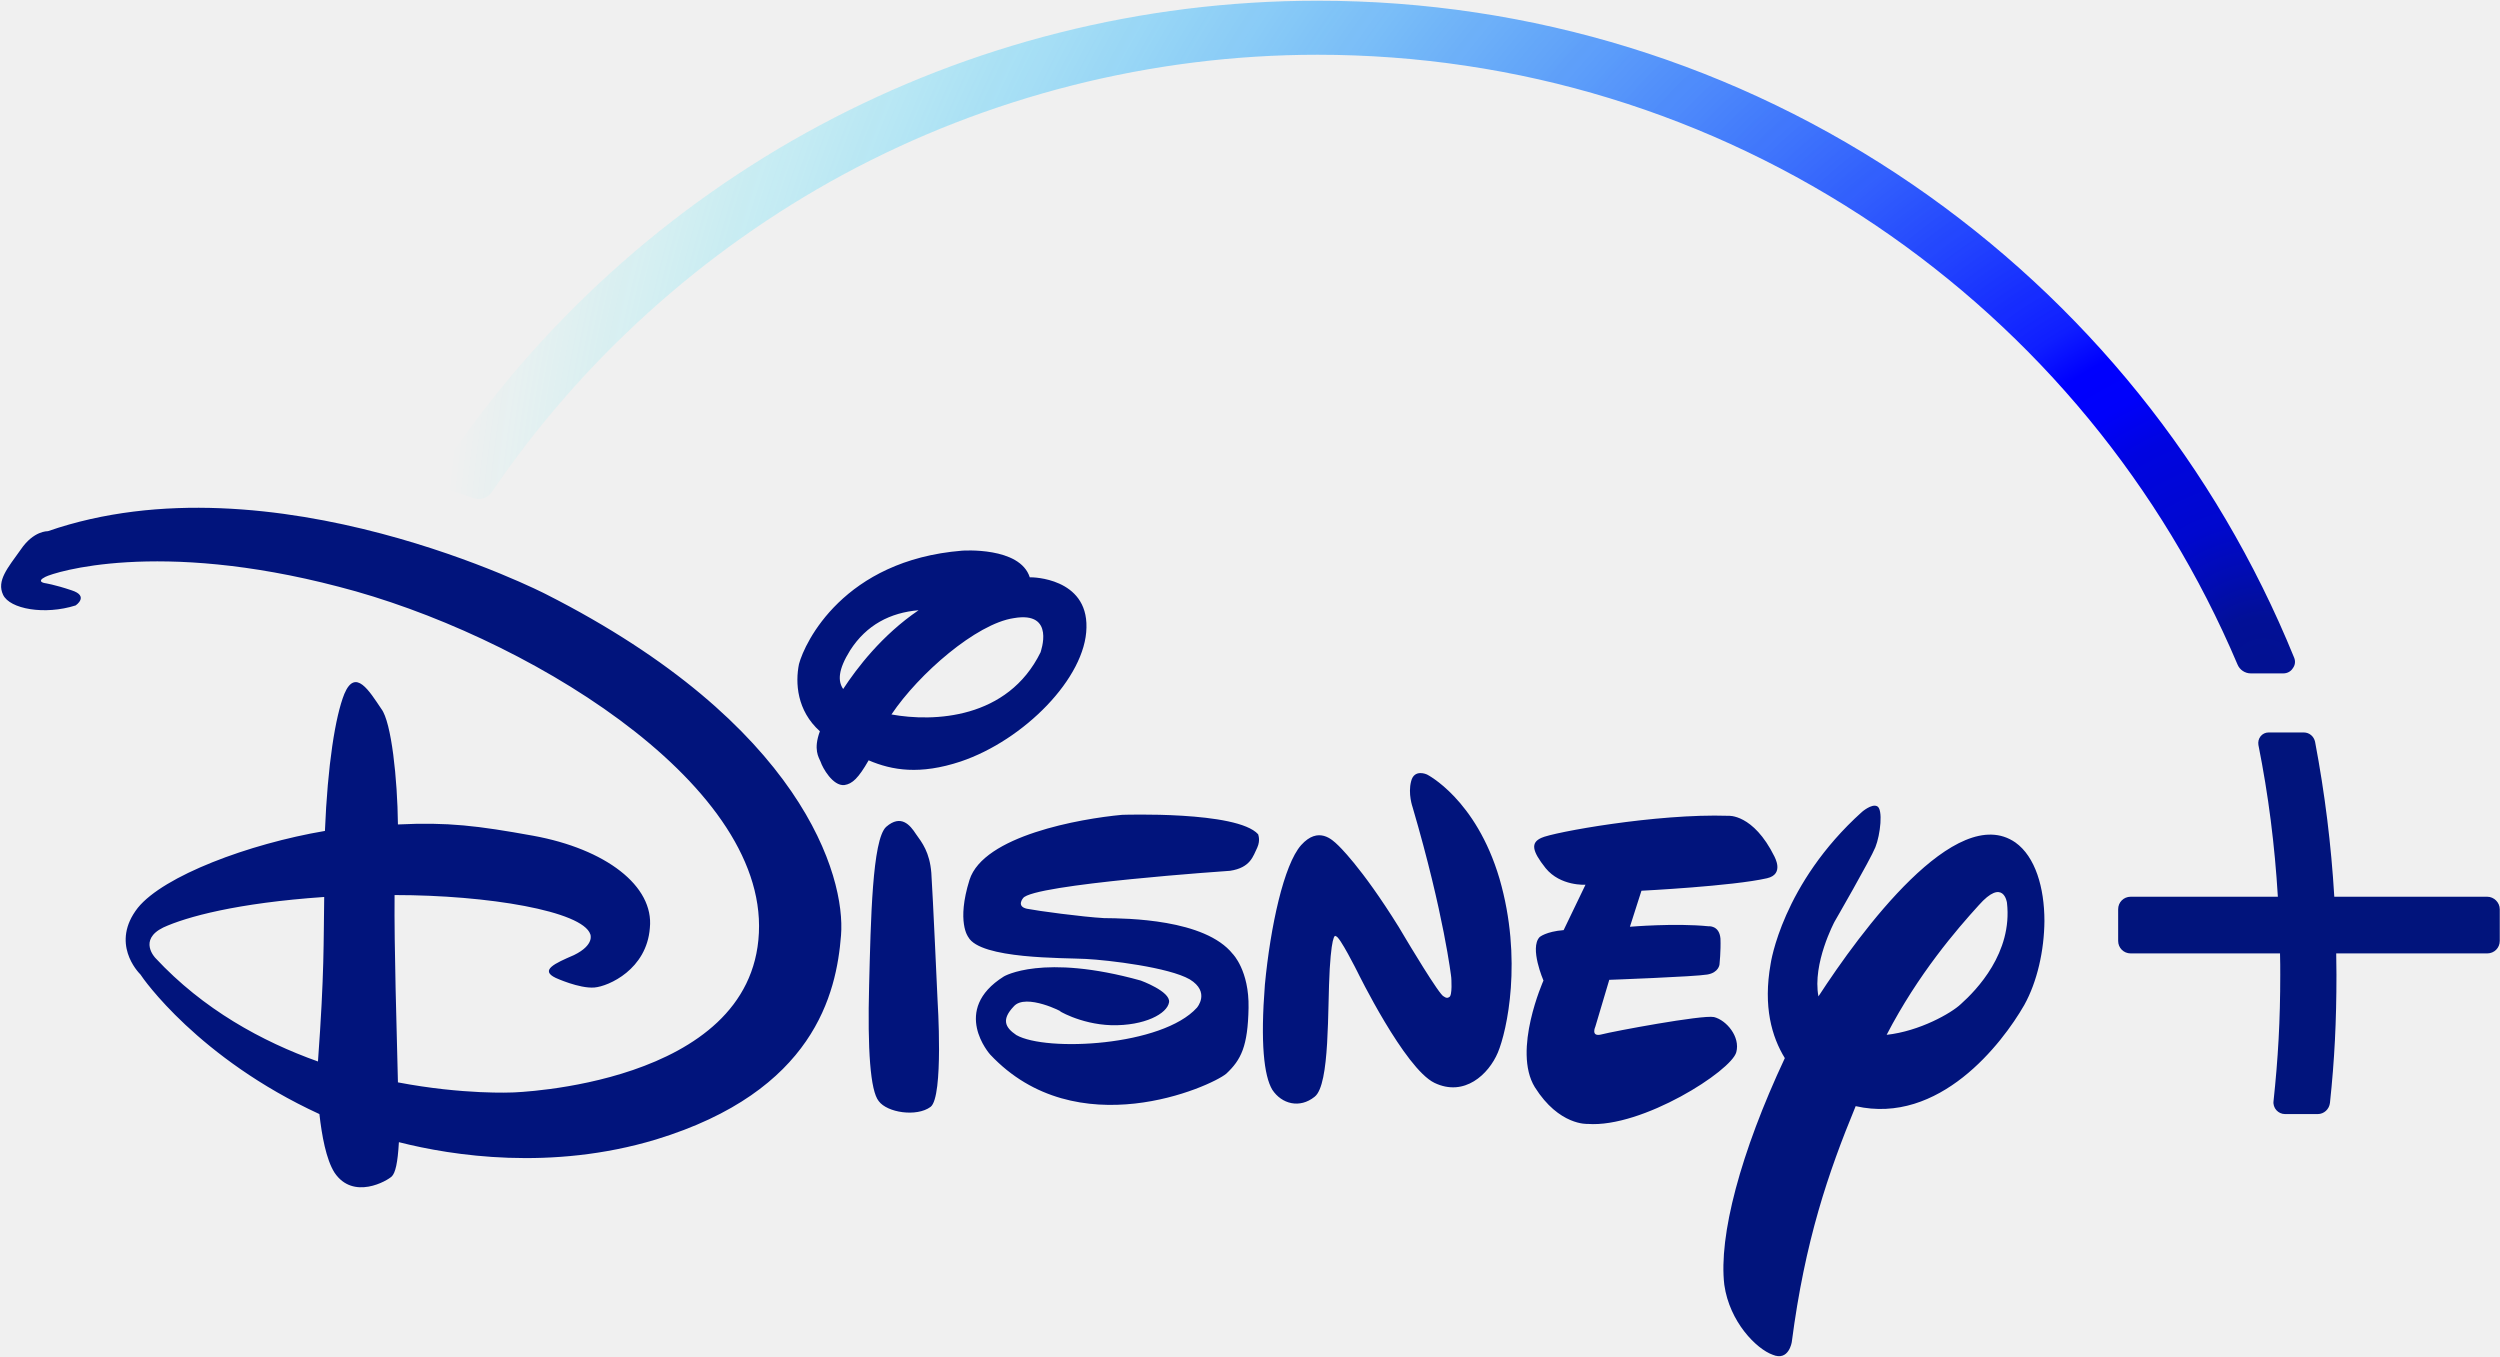
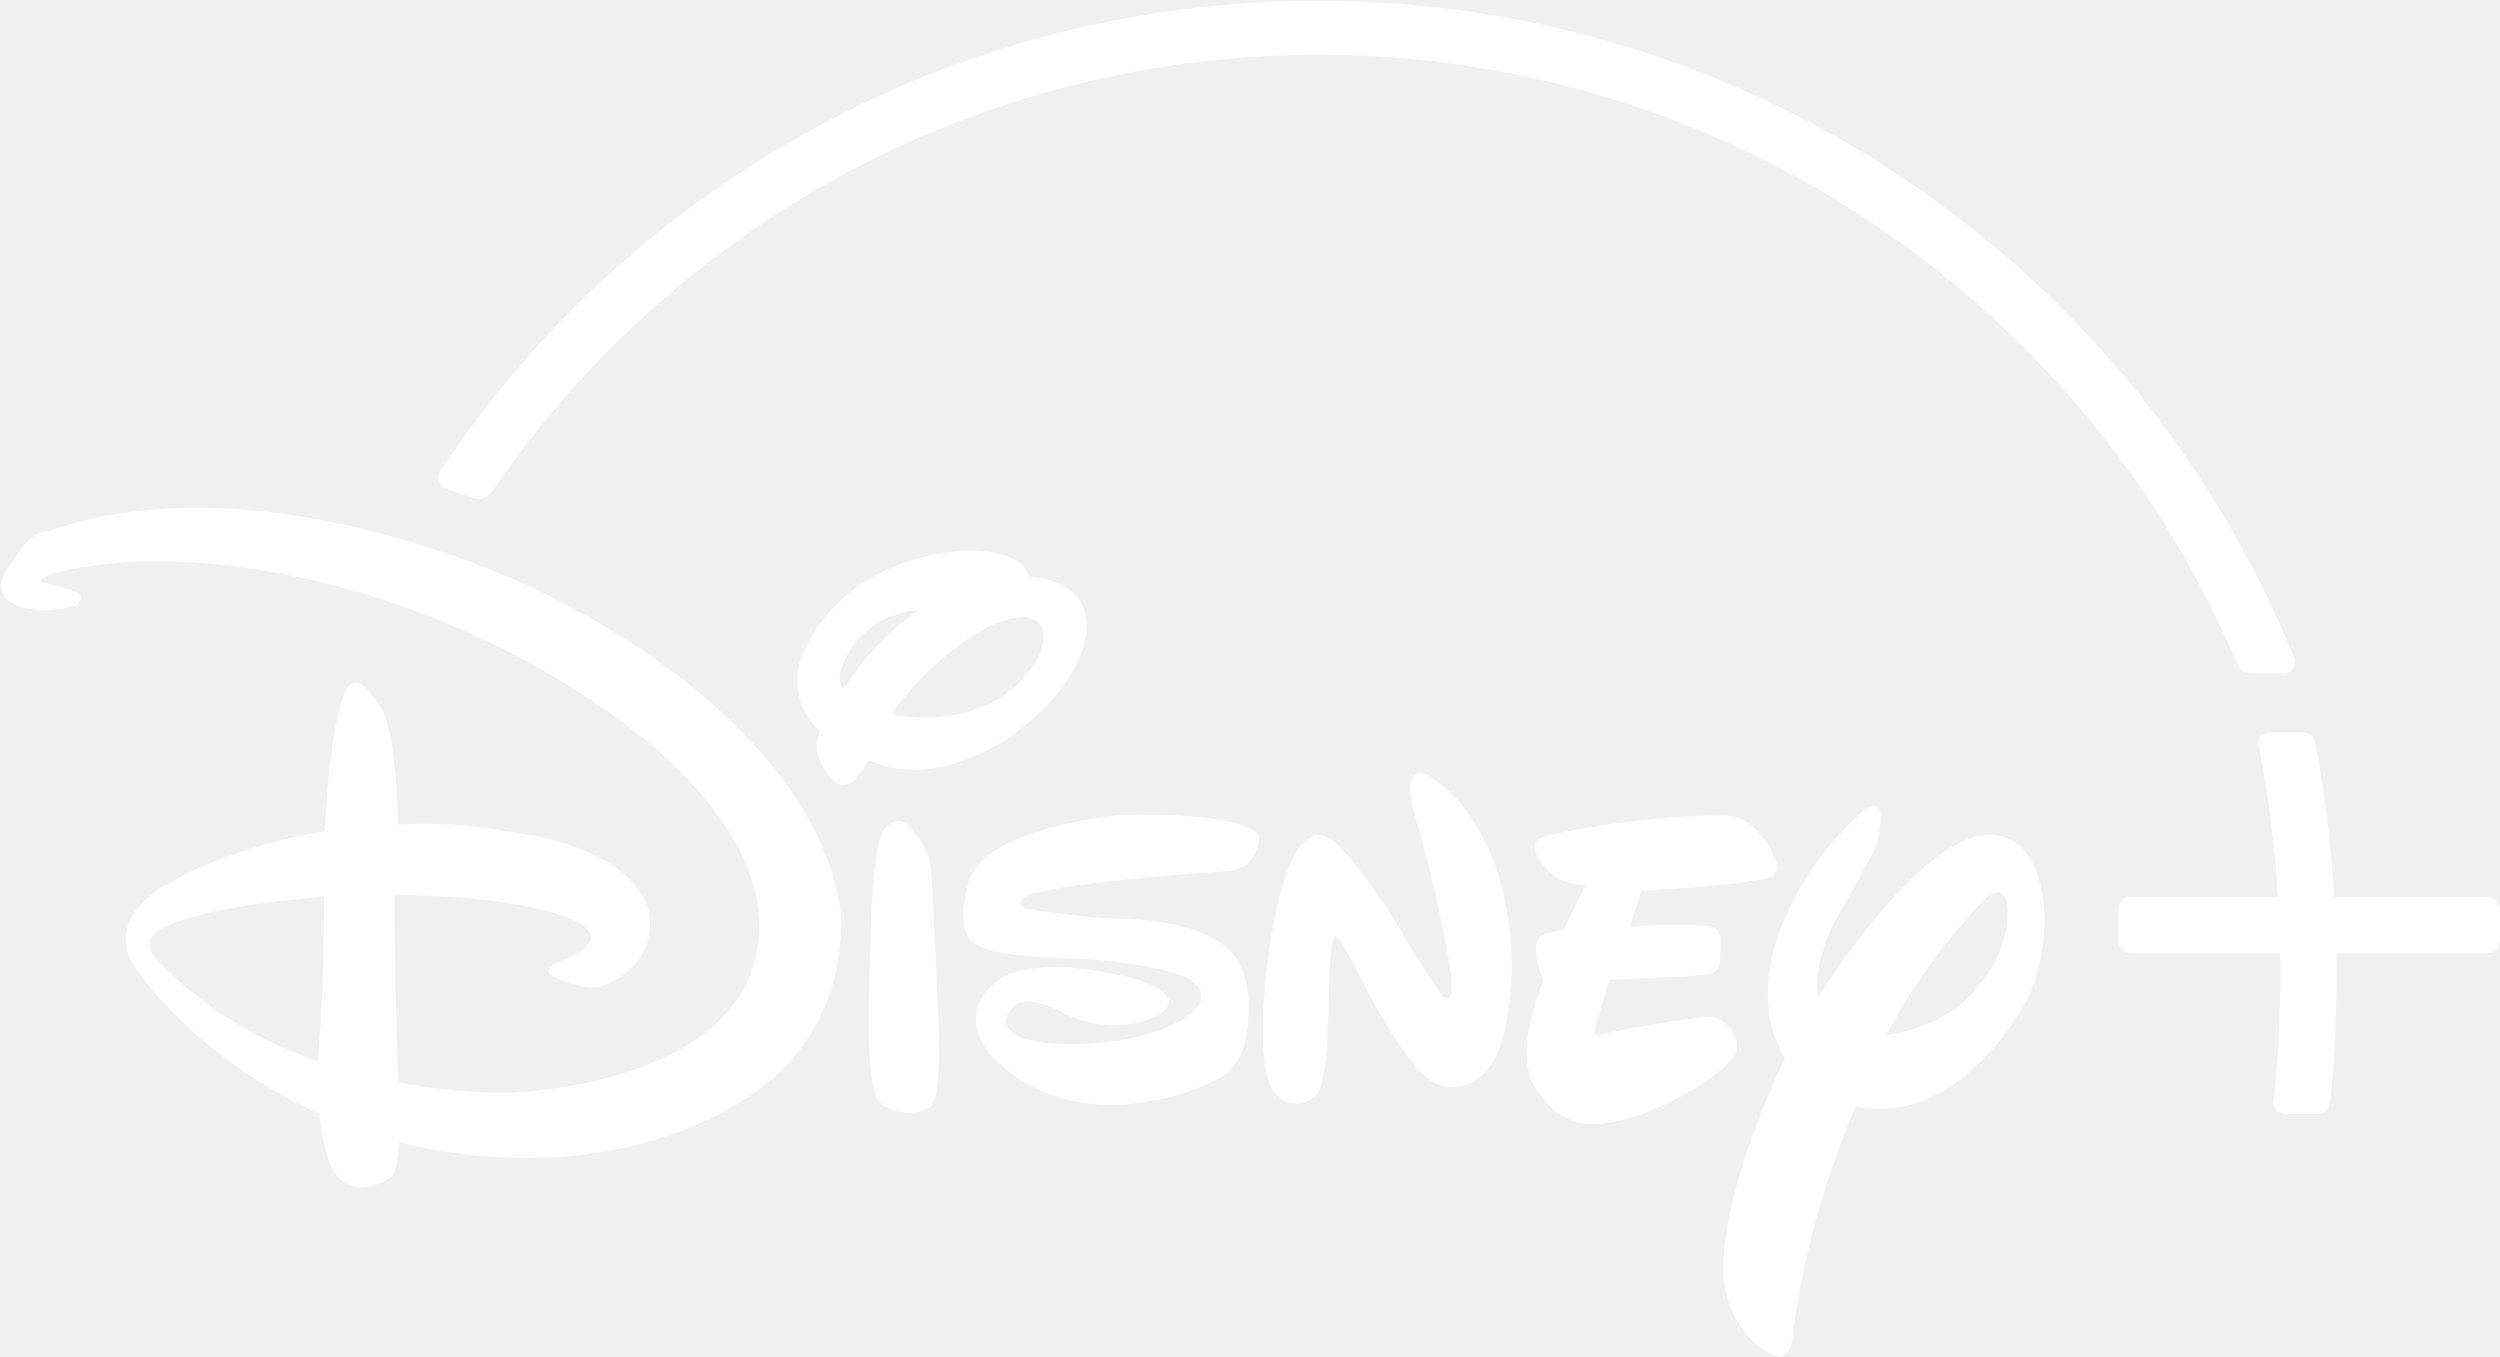
- <svg xmlns="http://www.w3.org/2000/svg" width="1041px" height="565px" viewBox="0 0 1041 565" version="1.1">
-   <g id="Layer_1">
+ <svg xmlns="http://www.w3.org/2000/svg" id="Layer_1" version="1.1" viewBox="0 0 1041 565">
+   <defs>
+     <style>
+       .st0 {
+         fill: #fff;
+       }
+     </style>
+   </defs>
+   <g id="Layer_11" data-name="Layer_1">
    <g id="group">
      <g id="group-1">
        <g id="group-2">
-           <path id="Path" d="M735.8 365.7 C721.4 369 683.5 370.9 683.5 370.9 L678.7 385.9 C678.7 385.9 697.6 384.3 711.4 385.7 711.4 385.7 715.9 385.2 716.4 390.8 716.6 396 716 401.6 716 401.6 716 401.6 715.7 405 710.9 405.8 705.7 406.7 670.1 408 670.1 408 L664.3 427.5 C664.3 427.5 662.2 432 667 430.7 671.5 429.5 708.8 422.5 713.7 423.5 718.9 424.8 724.7 431.7 723 438.1 721 445.9 683.8 469.7 661.1 468 661.1 468 649.2 468.8 639.1 452.7 629.7 437.4 642.7 408.3 642.7 408.3 642.7 408.3 636.8 394.7 641.1 390.2 641.1 390.2 643.7 387.9 651.1 387.3 L660.2 368.4 C660.2 368.4 649.8 369.1 643.6 361.5 637.8 354.2 637.4 350.9 641.8 348.9 646.5 346.6 689.8 338.7 719.6 339.7 719.6 339.7 730 338.7 738.9 356.7 738.8 356.7 743.2 364 735.8 365.7 Z M623.7 438.3 C619.9 447.3 609.8 456.9 597.3 450.9 584.9 444.9 565.2 404.6 565.2 404.6 565.2 404.6 557.7 389.6 556.3 389.9 556.3 389.9 554.7 387 553.7 403.4 552.7 419.8 553.9 451.7 547.4 456.7 541.2 461.7 533.7 459.7 529.8 453.8 526.3 448 524.8 434.2 526.7 410 529 385.8 534.6 360 541.8 351.9 549 343.9 554.8 349.7 557 351.8 557 351.8 566.6 360.5 582.5 386.1 L585.3 390.8 C585.3 390.8 599.7 415 601.2 414.9 601.2 414.9 602.4 416 603.4 415.2 604.9 414.8 604.3 407 604.3 407 604.3 407 601.3 380.7 588.2 336.1 588.2 336.1 586.2 330.5 587.6 325.3 588.9 320 594.2 322.5 594.2 322.5 594.2 322.5 614.6 332.7 624.4 365.9 634.1 399.4 627.5 429.3 623.7 438.3 Z M523.5 353 C521.8 356.4 520.8 361.3 512.2 362.6 512.2 362.6 429.9 368.2 426 374 426 374 423.1 377.4 427.6 378.4 432.1 379.3 450.7 381.8 459.7 382.3 469.3 382.4 501.7 382.7 513.3 397.2 513.3 397.2 520.2 404.1 519.9 419.7 519.6 435.7 516.8 441.3 510.6 447.1 504.1 452.5 448.3 477.5 412.3 439.1 412.3 439.1 395.7 420.6 418 406.6 418 406.6 434.1 396.9 475 408.3 475 408.3 487.4 412.8 486.8 417.3 486.1 422.1 476.6 427.2 462.8 426.9 449.4 426.5 439.6 420.1 441.5 421.1 443.3 421.8 427.1 413.3 422.1 419.1 417.1 424.4 418.3 427.7 423.2 431 435.7 438.1 484 435.6 498.4 419.6 498.4 419.6 504.1 413.1 495.4 407.8 486.7 402.8 461.8 399.8 452.1 399.3 442.8 398.8 408.2 399.4 403.2 390.2 403.2 390.2 398.2 384 403.7 366.4 409.5 348 449.8 340.9 467.2 339.3 467.2 339.3 515.1 337.6 523.9 347.4 523.8 347.4 525 349.7 523.5 353 Z M387.5 460.9 C381.7 465.2 369.4 463.3 365.9 458.5 362.4 454.2 361.2 437.1 361.9 410.3 362.6 383.2 363.2 349.6 369 344.3 375.2 338.9 379 343.6 381.4 347.3 384 350.9 387.1 354.9 387.8 363.4 388.4 371.9 390.4 416.5 390.4 416.5 390.4 416.5 393 456.7 387.5 460.9 Z M400 317.1 C383.1 322.7 371.5 320.8 361.7 316.6 357.4 324.1 354.9 326.4 351.6 326.9 346.8 327.4 342.5 319.7 341.7 317.2 340.9 315.3 338.6 312.1 341.4 304.5 331.8 295.9 331.1 284.3 332.7 276.5 335.1 267.5 351.3 233.3 400.6 229.3 400.6 229.3 424.7 227.5 428.8 240.4 L429.5 240.4 C429.5 240.4 452.9 240.5 452.4 261.3 452.1 282.2 426.4 308.2 400 317.1 Z M354 270.8 C349 278.8 348.8 283.6 351.1 286.9 356.8 278.2 367.2 264.5 382.5 254.1 370.7 255.1 360.8 260.2 354 270.8 Z M422.1 257.4 C406.6 259.7 382.6 280.5 371.2 297.5 388.7 300.7 419.6 299.5 433.3 271.6 433.2 271.6 439.8 254.3 422.1 257.4 Z M842.9 418.5 C833.6 434.7 807.5 468.5 772.7 460.6 761.2 488.5 751.6 516.6 746.1 558.8 746.1 558.8 744.9 567 738.1 564.1 731.4 561.7 720.2 550.5 718 535 715.6 514.6 724.7 480.1 743.2 440.6 737.8 431.8 734.1 419.2 737.3 401.3 737.3 401.3 742 368.1 775.3 338.1 775.3 338.1 779.3 334.6 781.6 335.7 784.2 336.8 783 347.6 780.9 352.8 778.8 358 763.9 383.8 763.9 383.8 763.9 383.8 754.6 401.2 757.2 414.9 774.7 388 814.5 333.7 839.2 350.8 847.5 356.7 851.3 369.6 851.3 383.5 851.2 395.8 848.3 408.8 842.9 418.5 Z M835.7 375.9 C835.7 375.9 834.3 365.2 823.9 377 814.9 386.9 798.7 405.6 785.6 430.9 799.3 429.4 812.5 421.9 816.5 418.1 823 412.3 838.1 396.7 835.7 375.9 Z M350.2 389.5 C348.3 413.7 339 454.4 273.1 474.5 229.6 487.6 188.5 481.3 166.1 475.6 165.6 484.5 164.6 488.3 163.2 489.8 161.3 491.7 147.1 499.9 139.3 488.3 135.8 482.8 134 472.8 133 463.9 82.6 440.7 59.4 407.3 58.5 405.8 57.4 404.7 45.9 392.7 57.4 378 68.2 364.7 103.5 351.4 135.3 346 136.4 318.8 139.6 298.3 143.4 288.9 148 278 153.8 287.8 158.8 295.2 163 300.7 165.5 324.4 165.7 343.3 186.5 342.3 198.8 343.8 222 348 252.2 353.5 272.4 368.9 270.6 386.4 269.3 403.6 253.5 410.7 247.5 411.2 241.2 411.7 231.4 407.2 231.4 407.2 224.7 404 230.9 401.2 239 397.7 247.8 393.4 245.8 389 245.8 389 242.5 379.4 203.3 372.7 164.3 372.7 164.1 394.2 165.2 429.9 165.7 450.7 193 455.9 213.4 454.9 213.4 454.9 213.4 454.9 313 452.1 316 388.5 319.1 324.8 216.7 263.7 141 244.3 65.4 224.5 22.6 238.3 18.9 240.2 14.9 242.2 18.6 242.8 18.6 242.8 18.6 242.8 22.7 243.4 29.8 245.8 37.3 248.2 31.5 252.1 31.5 252.1 18.6 256.2 4.1 253.6 1.3 247.7 -1.5 241.8 3.2 236.5 8.6 228.9 14 220.9 19.9 221.2 19.9 221.2 113.4 188.8 227.3 247.4 227.3 247.4 334 301.5 352.2 364.9 350.2 389.5 Z M68 386.2 C57.4 391.4 64.7 398.9 64.7 398.9 84.6 420.3 109.1 433.7 132.4 442 135.1 405.1 134.7 392.1 135 373.5 98.6 376 77.6 381.8 68 386.2 Z" fill="#01147c" fill-opacity="1" stroke="none" />
+           <path id="Path" class="st0" d="M735.8,365.7c-14.4,3.3-52.3,5.2-52.3,5.2l-4.8,15s18.9-1.6,32.7-.2c0,0,4.5-.5,5,5.1.2,5.2-.4,10.8-.4,10.8,0,0-.3,3.4-5.1,4.2-5.2.9-40.8,2.2-40.8,2.2l-5.8,19.5s-2.1,4.5,2.7,3.2c4.5-1.2,41.8-8.2,46.7-7.2,5.2,1.3,11,8.2,9.3,14.6-2,7.8-39.2,31.6-61.9,29.9,0,0-11.9.8-22-15.3-9.4-15.3,3.6-44.4,3.6-44.4,0,0-5.9-13.6-1.6-18.1,0,0,2.6-2.3,10-2.9l9.1-18.9s-10.4.7-16.6-6.9c-5.8-7.3-6.2-10.6-1.8-12.6,4.7-2.3,48-10.2,77.8-9.2,0,0,10.4-1,19.3,17-.1,0,4.3,7.3-3.1,9ZM623.7,438.3c-3.8,9-13.9,18.6-26.4,12.6-12.4-6-32.1-46.3-32.1-46.3,0,0-7.5-15-8.9-14.7,0,0-1.6-2.9-2.6,13.5s.2,48.3-6.3,53.3c-6.2,5-13.7,3-17.6-2.9-3.5-5.8-5-19.6-3.1-43.8,2.3-24.2,7.9-50,15.1-58.1,7.2-8,13-2.2,15.2-.1,0,0,9.6,8.7,25.5,34.3l2.8,4.7s14.4,24.2,15.9,24.1c0,0,1.2,1.1,2.2.3,1.5-.4.9-8.2.9-8.2,0,0-3-26.3-16.1-70.9,0,0-2-5.6-.6-10.8,1.3-5.3,6.6-2.8,6.6-2.8,0,0,20.4,10.2,30.2,43.4,9.7,33.5,3.1,63.4-.7,72.4ZM523.5,353c-1.7,3.4-2.7,8.3-11.3,9.6,0,0-82.3,5.6-86.2,11.4,0,0-2.9,3.4,1.6,4.4,4.5.9,23.1,3.4,32.1,3.9,9.6.1,42,.4,53.6,14.9,0,0,6.9,6.9,6.6,22.5-.3,16-3.1,21.6-9.3,27.4-6.5,5.4-62.3,30.4-98.3-8,0,0-16.6-18.5,5.7-32.5,0,0,16.1-9.7,57,1.7,0,0,12.4,4.5,11.8,9-.7,4.8-10.2,9.9-24,9.6-13.4-.4-23.2-6.8-21.3-5.8,1.8.7-14.4-7.8-19.4-2-5,5.3-3.8,8.6,1.1,11.9,12.5,7.1,60.8,4.6,75.2-11.4,0,0,5.7-6.5-3-11.8-8.7-5-33.6-8-43.3-8.5-9.3-.5-43.9.1-48.9-9.1,0,0-5-6.2.5-23.8,5.8-18.4,46.1-25.5,63.5-27.1,0,0,47.9-1.7,56.7,8.1-.1,0,1.1,2.3-.4,5.6ZM387.5,460.9c-5.8,4.3-18.1,2.4-21.6-2.4-3.5-4.3-4.7-21.4-4-48.2.7-27.1,1.3-60.7,7.1-66,6.2-5.4,10-.7,12.4,3,2.6,3.6,5.7,7.6,6.4,16.1.6,8.5,2.6,53.1,2.6,53.1,0,0,2.6,40.2-2.9,44.4ZM400,317.1c-16.9,5.6-28.5,3.7-38.3-.5-4.3,7.5-6.8,9.8-10.1,10.3-4.8.5-9.1-7.2-9.9-9.7-.8-1.9-3.1-5.1-.3-12.7-9.6-8.6-10.3-20.2-8.7-28,2.4-9,18.6-43.2,67.9-47.2,0,0,24.1-1.8,28.2,11.1h.7s23.4.1,22.9,20.9c-.3,20.9-26,46.9-52.4,55.8ZM354,270.8c-5,8-5.2,12.8-2.9,16.1,5.7-8.7,16.1-22.4,31.4-32.8-11.8,1-21.7,6.1-28.5,16.7ZM422.1,257.4c-15.5,2.3-39.5,23.1-50.9,40.1,17.5,3.2,48.4,2,62.1-25.9-.1,0,6.5-17.3-11.2-14.2ZM842.9,418.5c-9.3,16.2-35.4,50-70.2,42.1-11.5,27.9-21.1,56-26.6,98.2,0,0-1.2,8.2-8,5.3-6.7-2.4-17.9-13.6-20.1-29.1-2.4-20.4,6.7-54.9,25.2-94.4-5.4-8.8-9.1-21.4-5.9-39.3,0,0,4.7-33.2,38-63.2,0,0,4-3.5,6.3-2.4,2.6,1.1,1.4,11.9-.7,17.1-2.1,5.2-17,31-17,31,0,0-9.3,17.4-6.7,31.1,17.5-26.9,57.3-81.2,82-64.1,8.3,5.9,12.1,18.8,12.1,32.7-.1,12.3-3,25.3-8.4,35ZM835.7,375.9s-1.4-10.7-11.8,1.1c-9,9.9-25.2,28.6-38.3,53.9,13.7-1.5,26.9-9,30.9-12.8,6.5-5.8,21.6-21.4,19.2-42.2ZM350.2,389.5c-1.9,24.2-11.2,64.9-77.1,85-43.5,13.1-84.6,6.8-107,1.1-.5,8.9-1.5,12.7-2.9,14.2-1.9,1.9-16.1,10.1-23.9-1.5-3.5-5.5-5.3-15.5-6.3-24.4-50.4-23.2-73.6-56.6-74.5-58.1-1.1-1.1-12.6-13.1-1.1-27.8,10.8-13.3,46.1-26.6,77.9-32,1.1-27.2,4.3-47.7,8.1-57.1,4.6-10.9,10.4-1.1,15.4,6.3,4.2,5.5,6.7,29.2,6.9,48.1,20.8-1,33.1.5,56.3,4.7,30.2,5.5,50.4,20.9,48.6,38.4-1.3,17.2-17.1,24.3-23.1,24.8-6.3.5-16.1-4-16.1-4-6.7-3.2-.5-6,7.6-9.5,8.8-4.3,6.8-8.7,6.8-8.7-3.3-9.6-42.5-16.3-81.5-16.3-.2,21.5.9,57.2,1.4,78,27.3,5.2,47.7,4.2,47.7,4.2,0,0,99.6-2.8,102.6-66.4,3.1-63.7-99.3-124.8-175-144.2-75.6-19.8-118.4-6-122.1-4.1-4,2-.3,2.6-.3,2.6,0,0,4.1.6,11.2,3,7.5,2.4,1.7,6.3,1.7,6.3-12.9,4.1-27.4,1.5-30.2-4.4-2.8-5.9,1.9-11.2,7.3-18.8,5.4-8,11.3-7.7,11.3-7.7,93.5-32.4,207.4,26.2,207.4,26.2,106.7,54.1,124.9,117.5,122.9,142.1ZM68,386.2c-10.6,5.2-3.3,12.7-3.3,12.7,19.9,21.4,44.4,34.8,67.7,43.1,2.7-36.9,2.3-49.9,2.6-68.5-36.4,2.5-57.4,8.3-67,12.7Z" />
        </g>
      </g>
      <g id="group-3">
        <g id="group-4">
          <g id="group-5">
-             <path id="Path-1" d="M1040.9 378.6 L1040.9 391.8 C1040.9 394.7 1038.6 397 1035.7 397 L972.8 397 C972.8 400.3 972.9 403.2 972.9 405.9 972.9 425.4 972.1 441.3 970.2 459.2 969.9 461.9 967.7 463.9 965.1 463.9 L951.5 463.9 C950.1 463.9 948.8 463.3 947.9 462.3 947 461.3 946.5 459.9 946.7 458.5 948.6 440.7 949.5 425 949.5 405.9 949.5 403.1 949.5 400.2 949.4 397 L887.2 397 C884.3 397 882 394.7 882 391.8 L882 378.6 C882 375.7 884.3 373.4 887.2 373.4 L948.5 373.4 C947.2 351.9 944.6 331.2 940.4 310.2 940.2 308.9 940.5 307.6 941.3 306.6 942.1 305.6 943.3 305 944.6 305 L959.3 305 C961.6 305 963.5 306.6 964 308.9 968.1 330.6 970.7 351.7 972 373.4 L1035.7 373.4 C1038.5 373.4 1040.9 375.8 1040.9 378.6 Z" fill="#01147c" fill-opacity="1" stroke="none" />
+             <path id="Path-1" class="st0" d="M1040.9,378.6v13.2c0,2.9-2.3,5.2-5.2,5.2h-62.9c0,3.3.1,6.2.1,8.9,0,19.5-.8,35.4-2.7,53.3-.3,2.7-2.5,4.7-5.1,4.7h-13.6c-1.4,0-2.7-.6-3.6-1.6-.9-1-1.4-2.4-1.2-3.8,1.9-17.8,2.8-33.5,2.8-52.6,0-2.8,0-5.7-.1-8.9h-62.2c-2.9,0-5.2-2.3-5.2-5.2v-13.2c0-2.9,2.3-5.2,5.2-5.2h61.3c-1.3-21.5-3.9-42.2-8.1-63.2-.2-1.3.1-2.6.9-3.6s2-1.6,3.3-1.6h14.7c2.3,0,4.2,1.6,4.7,3.9,4.1,21.7,6.7,42.8,8,64.5h63.7c2.8,0,5.2,2.4,5.2,5.2Z" />
          </g>
        </g>
      </g>
      <g id="group-6">
        <g id="group-7">
-           <path id="Path-2" d="M200.2 204.3 L200.1 204.3 M199.4 204.4 C199.1 204.4 198.8 204.3 198.5 204.3 198.8 204.4 199.1 204.4 199.4 204.4 L199.7 204.4 C199.6 204.4 199.5 204.4 199.4 204.4 Z M199.4 204.4 C199.1 204.4 198.8 204.3 198.5 204.3 198.8 204.4 199.1 204.4 199.4 204.4 L199.7 204.4 C199.6 204.4 199.5 204.4 199.4 204.4 Z" fill="none" stroke="none" />
-           <defs>
-             <radialGradient id="radial-gradient" gradientUnits="userSpaceOnUse" cx="942.524" cy="279.896" r="760.124" fx="942.524" fy="279.896">
-               <stop offset="0.007" stop-color="#021192" stop-opacity="1" />
-               <stop offset="0.03" stop-color="#021096" stop-opacity="1" />
-               <stop offset="0.057" stop-color="#010cb4" stop-opacity="1" />
-               <stop offset="0.084" stop-color="#0008ce" stop-opacity="1" />
-               <stop offset="0.111" stop-color="#0006d7" stop-opacity="1" />
-               <stop offset="0.138" stop-color="#0004e1" stop-opacity="1" />
-               <stop offset="0.165" stop-color="#0001fa" stop-opacity="1" />
-               <stop offset="0.191" stop-color="#0000fe" stop-opacity="1" />
-               <stop offset="0.216" stop-color="#0f1eff" stop-opacity="1" />
-               <stop offset="1" stop-color="#00ffff" stop-opacity="0" />
-             </radialGradient>
-           </defs>
-           <path id="Path-3" d="M955.3 273.9 C922.8 194 867.9 125.9 796.5 76.9 723.4 26.8 637.7 0.3 548.7 0.3 401.5 0.3 264.9 73.4 183.4 195.9 182.5 197.2 182.3 198.9 182.8 200.4 183.3 202 184.5 203.1 186 203.6 L197.4 207.5 C198.1 207.7 198.8 207.8 199.4 207.8 201.5 207.8 203.5 206.7 204.7 205 242.1 150 292.7 104.3 351.1 72.7 411.4 40.1 479.7 22.8 548.6 22.8 631.9 22.8 712.2 47.4 781 93.8 848.1 139.1 900.2 202.4 931.7 276.7 932.6 278.9 934.8 280.4 937.2 280.4 L950.8 280.4 C952.4 280.4 953.9 279.6 954.7 278.3 955.7 277 955.9 275.4 955.3 273.9 Z M199.4 204.4 C199.1 204.4 198.8 204.3 198.5 204.2 198.8 204.3 199.1 204.4 199.4 204.4 L199.6 204.4 C199.6 204.4 199.5 204.4 199.4 204.4 Z M934.4 278.6 C934.7 278.8 935 279 935.3 279.1 935 278.9 934.7 278.8 934.4 278.6 Z" fill-opacity="1" fill="url(#radial-gradient)" stroke="none" />
+           <path id="Path-2" class="st0" d="M200.2,204.3h-.1M199.4,204.4c-.3,0-.6-.1-.9-.1.3.1.6.1.9.1h.3-.3ZM199.4,204.4c-.3,0-.6-.1-.9-.1.3.1.6.1.9.1h.3-.3Z" />
+           <path id="Path-3" class="st0" d="M955.3,273.9c-32.5-79.9-87.4-148-158.8-197C723.4,26.8,637.7.3,548.7.3,401.5.3,264.9,73.4,183.4,195.9c-.9,1.3-1.1,3-.6,4.5.5,1.6,1.7,2.7,3.2,3.2l11.4,3.9c.7.2,1.4.3,2,.3,2.1,0,4.1-1.1,5.3-2.8,37.4-55,88-100.7,146.4-132.3,60.3-32.6,128.6-49.9,197.5-49.9,83.3,0,163.6,24.6,232.4,71,67.1,45.3,119.2,108.6,150.7,182.9.9,2.2,3.1,3.7,5.5,3.7h13.6c1.6,0,3.1-.8,3.9-2.1,1-1.3,1.2-2.9.6-4.4ZM199.4,204.4c-.3,0-.6-.1-.9-.2.3.1.6.2.9.2h.2-.2ZM934.4,278.6c.3.2.6.4.9.5-.3-.2-.6-.3-.9-.5Z" />
        </g>
      </g>
    </g>
  </g>
</svg>
